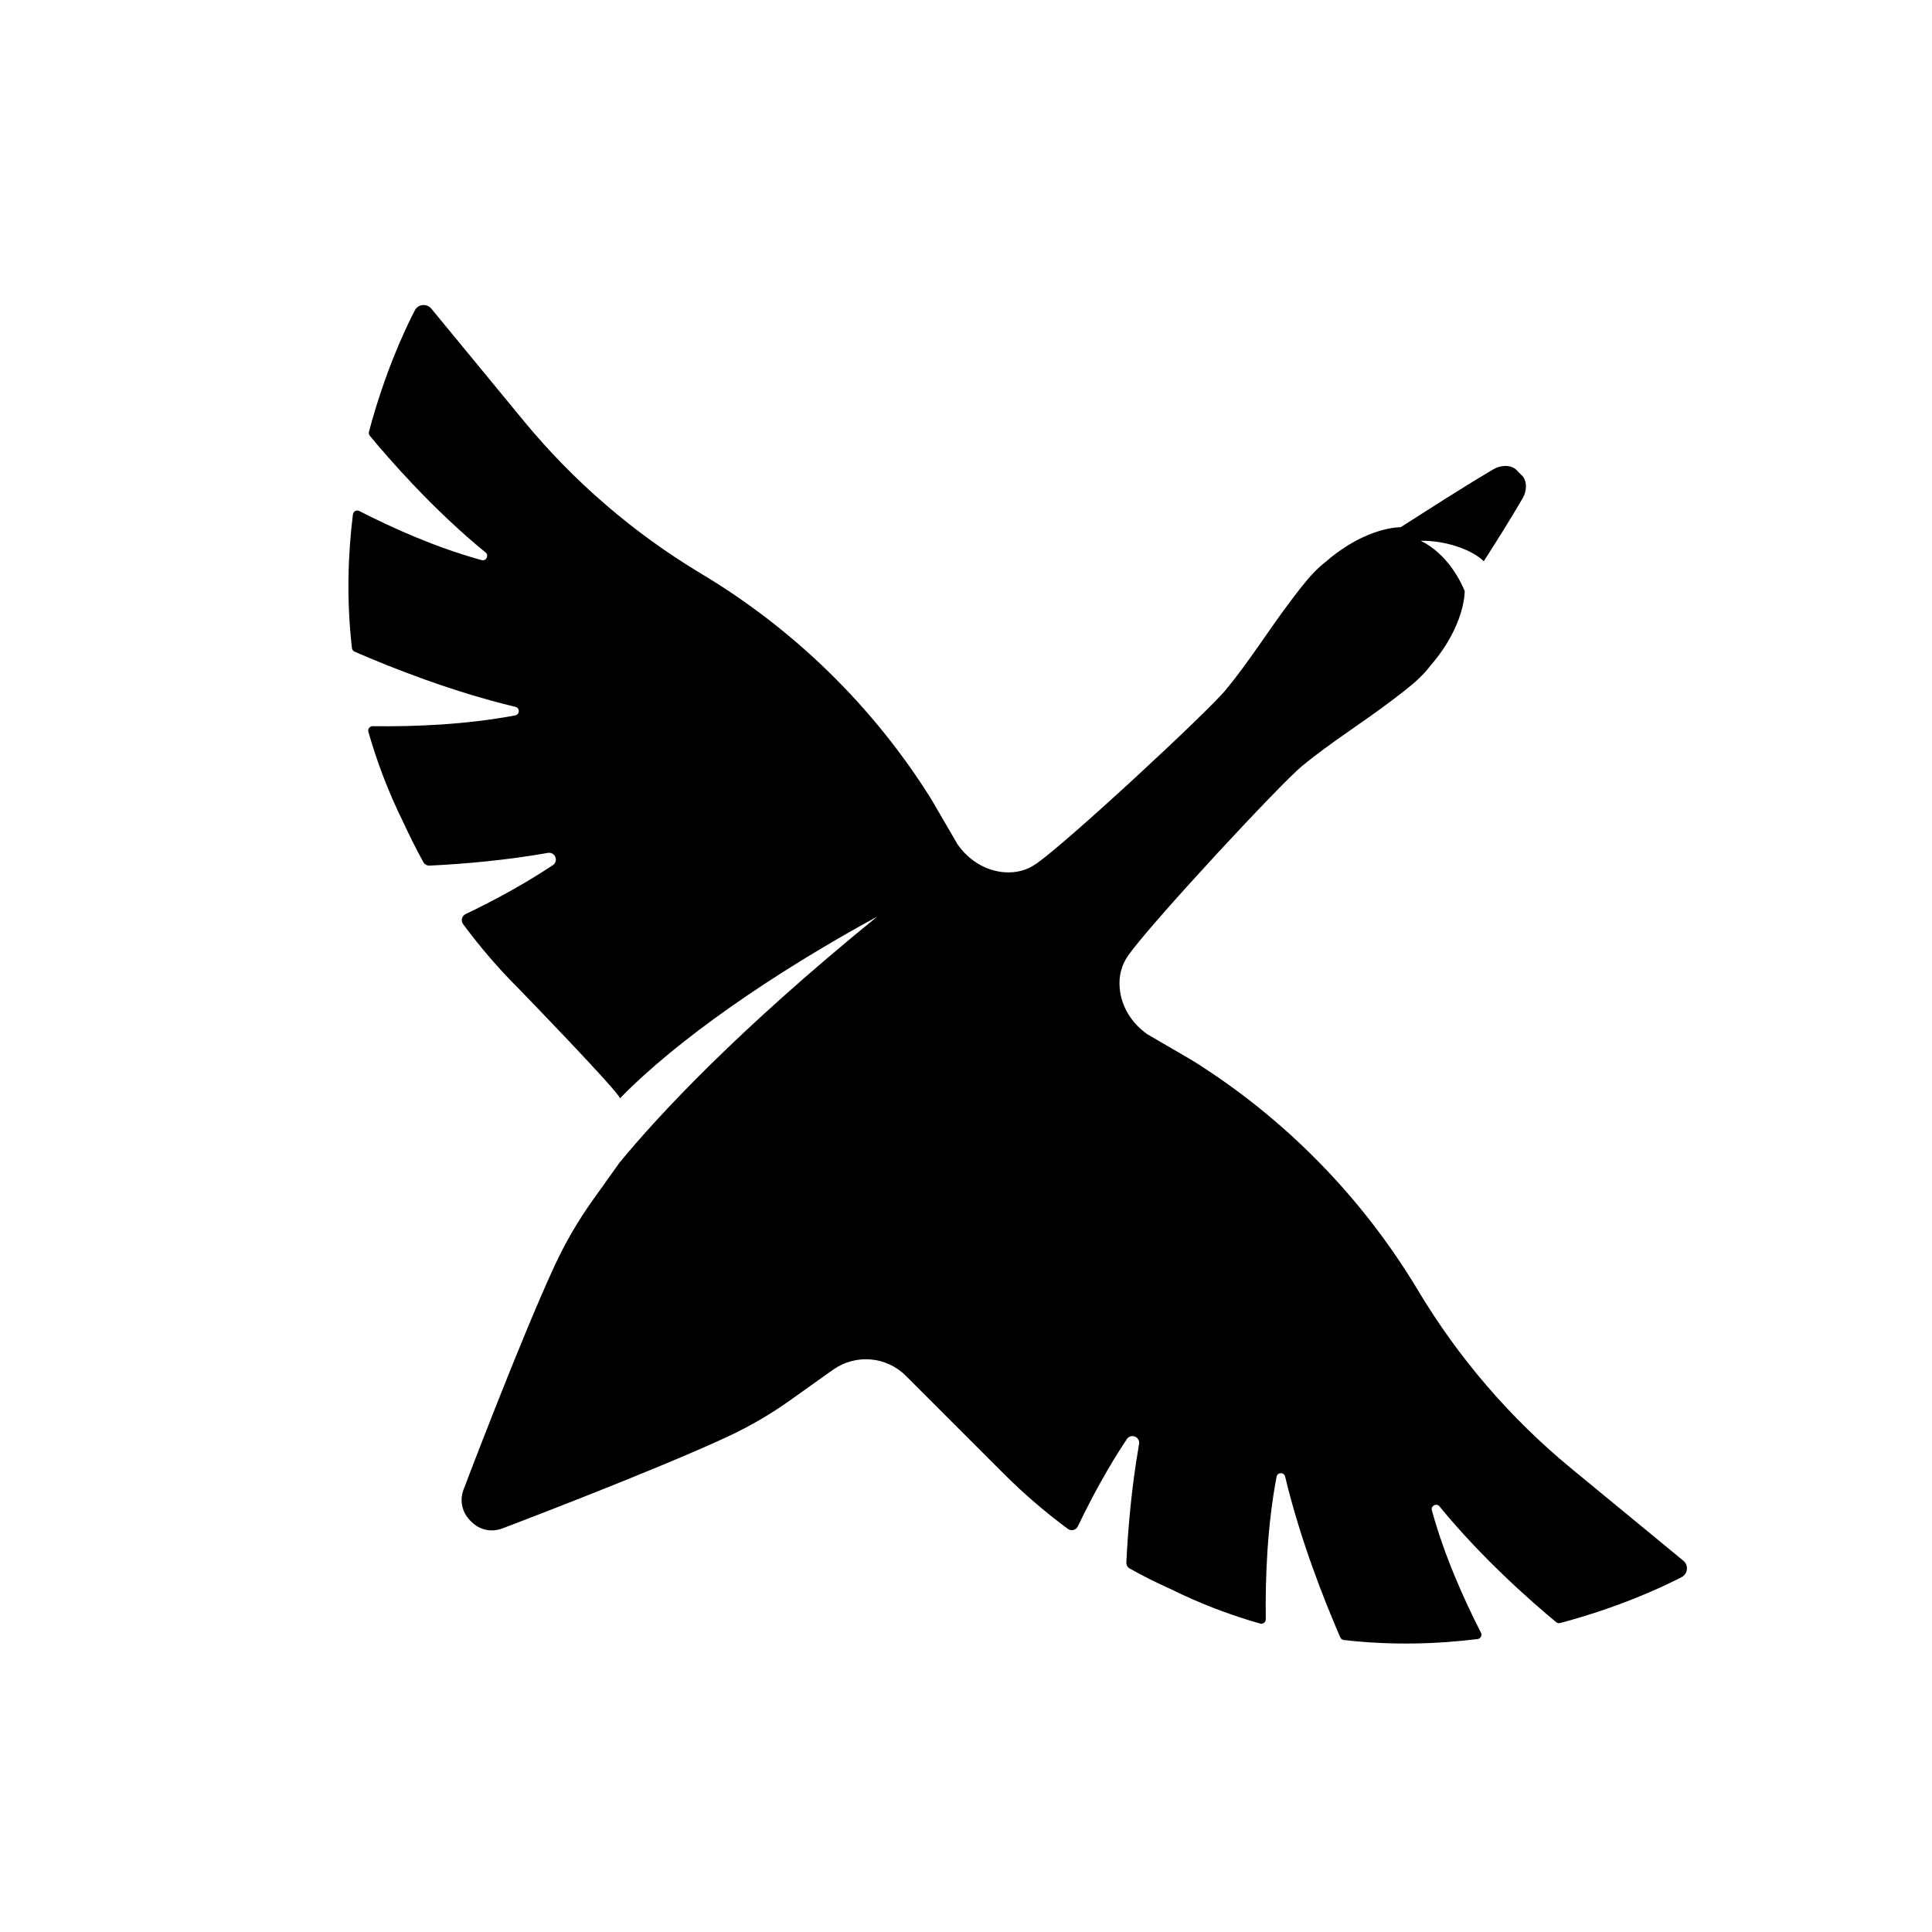
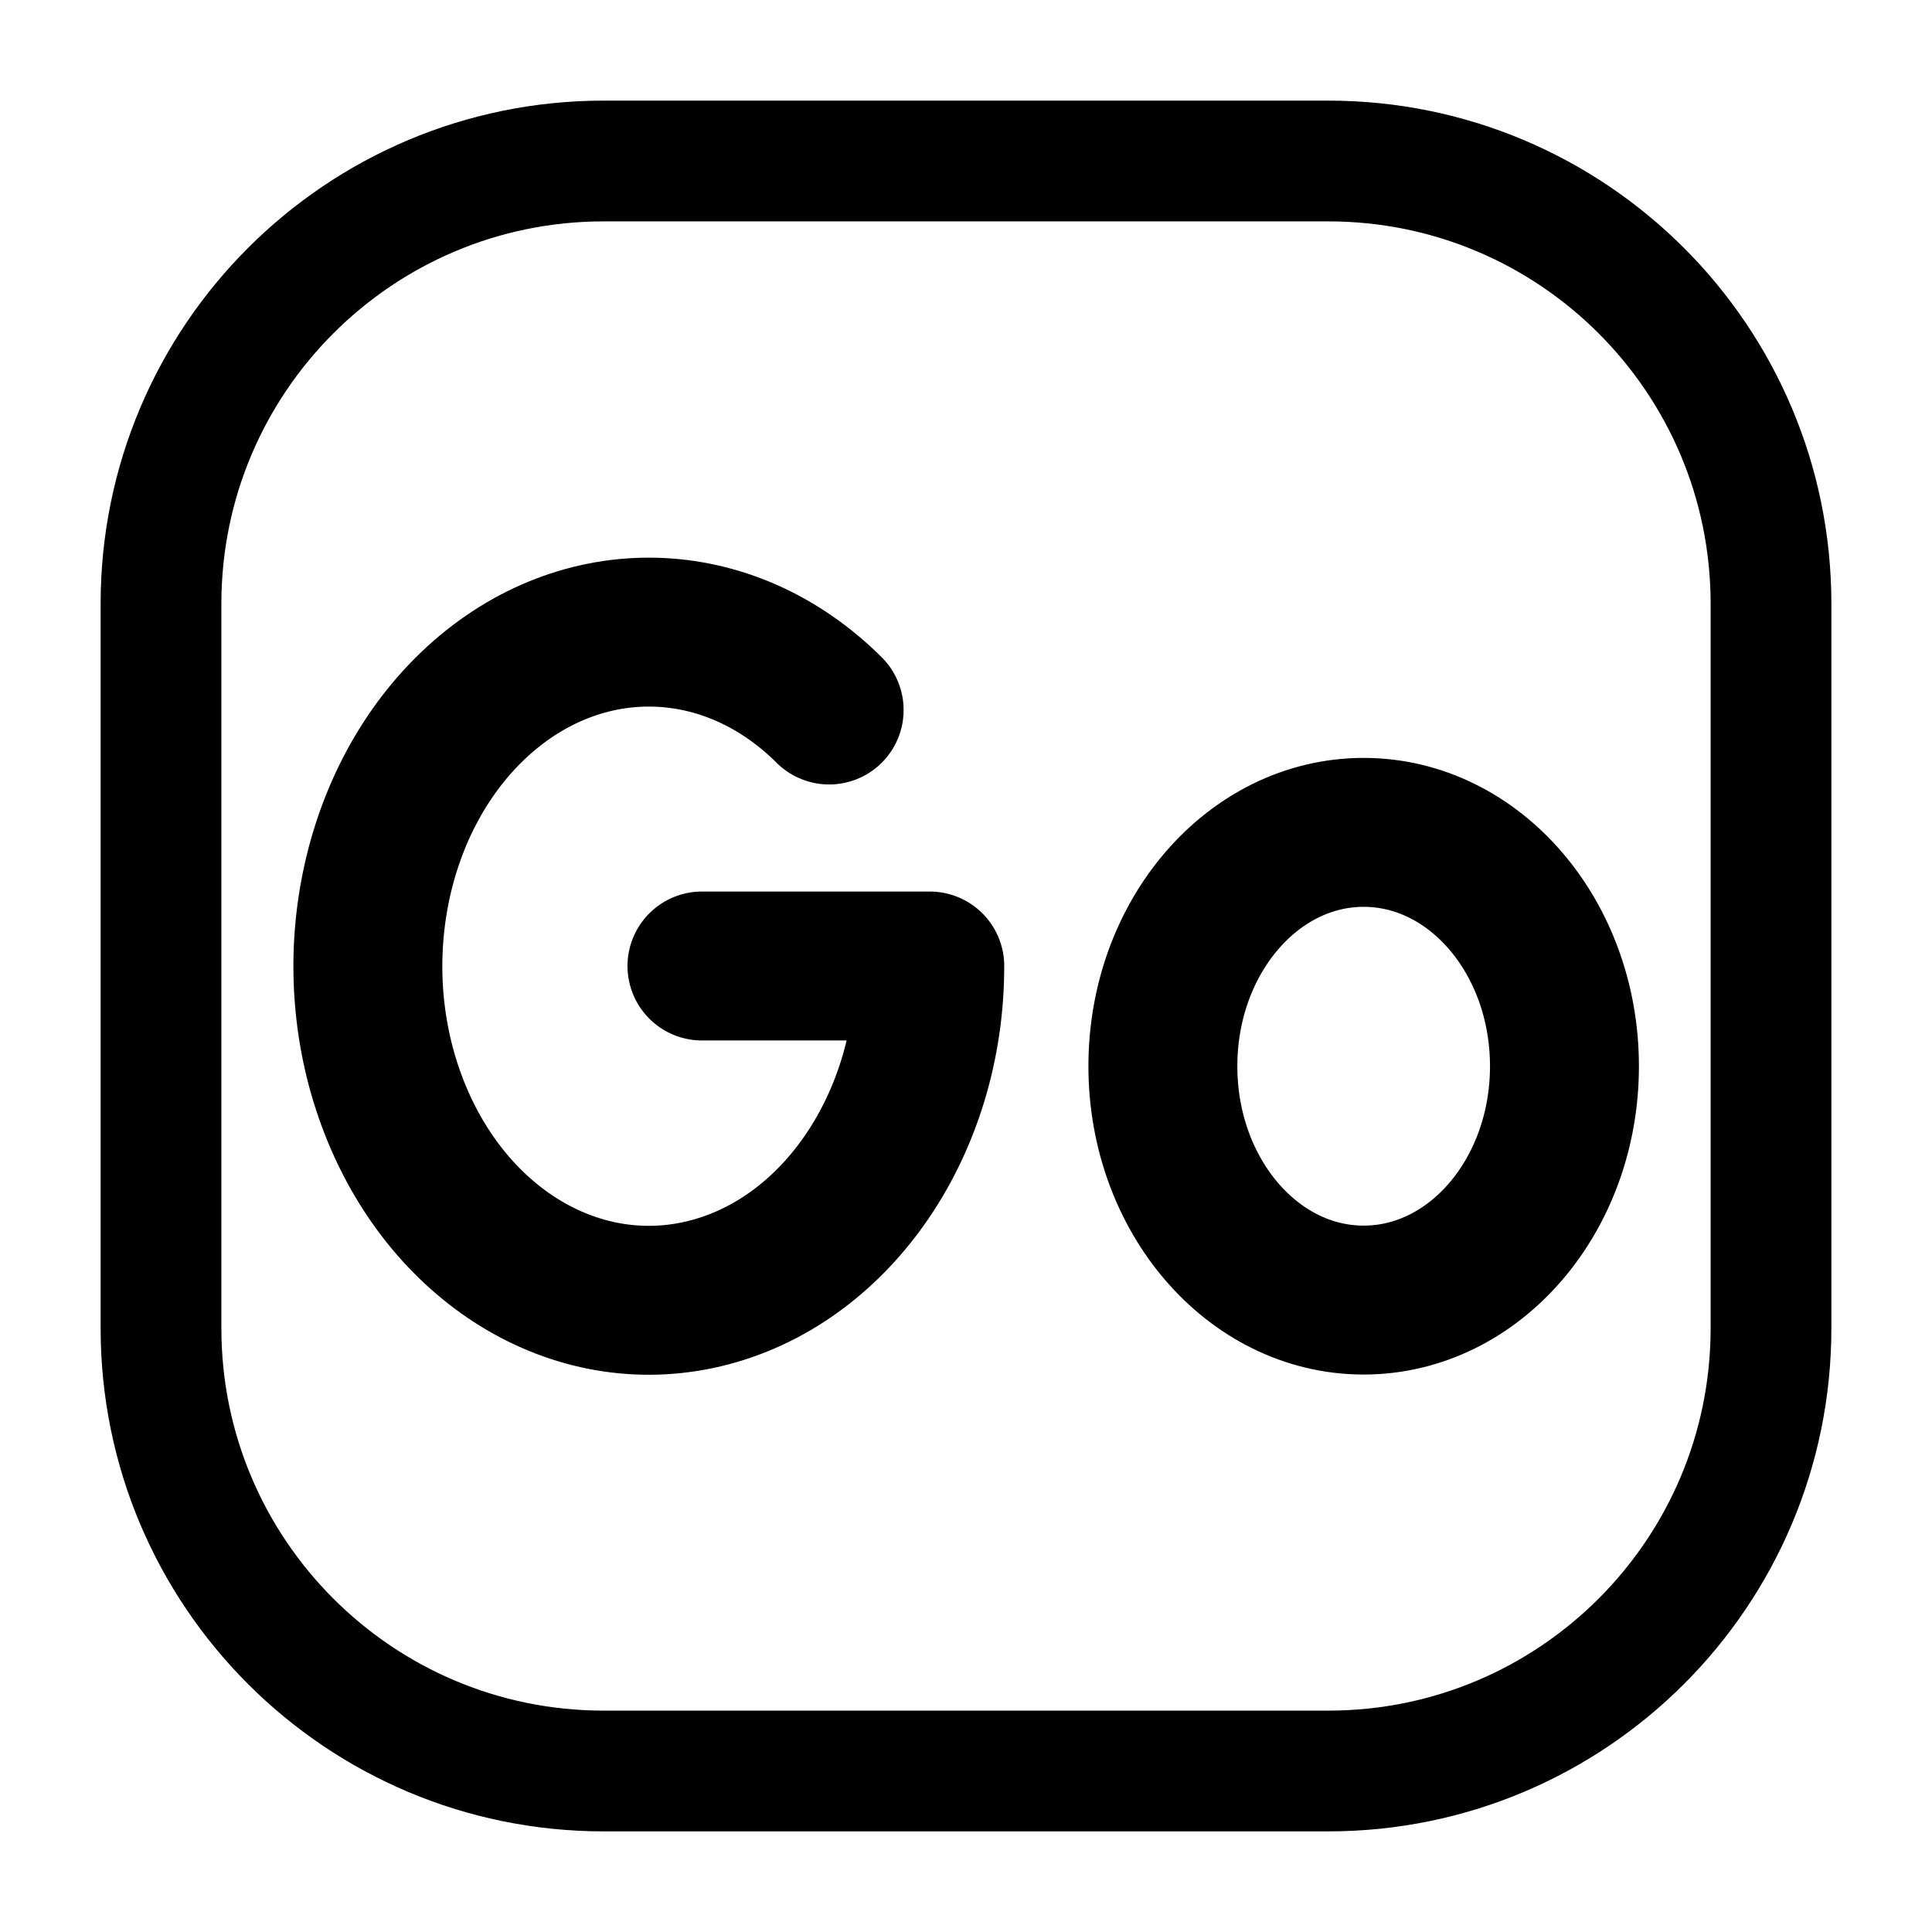
- <svg xmlns="http://www.w3.org/2000/svg" width="16" height="16" viewBox="0 0 24 24">
-   <path fill="currentColor" d="M20.909 19.386L19.518 18.241C18.762 17.619 18.119 16.871 17.616 16.031C16.921 14.871 15.96 13.891 14.813 13.174L14.253 12.848C14.061 12.714 13.928 12.506 13.909 12.272C13.896 12.12 13.933 11.985 14.017 11.866C14.309 11.455 15.896 9.747 16.172 9.518C16.528 9.224 16.924 8.98 17.292 8.7C17.344 8.66 17.397 8.62 17.448 8.58C17.45 8.578 17.453 8.577 17.454 8.575C17.573 8.482 17.684 8.383 17.772 8.266C18.204 7.766 18.195 7.344 18.195 7.344C18.195 7.344 18.195 7.344 18.196 7.344C18.15 7.231 17.985 6.882 17.649 6.718C17.946 6.712 18.28 6.823 18.432 6.972C18.615 6.685 18.733 6.5 18.916 6.188C18.96 6.114 18.983 5.977 18.9 5.9C18.9 5.9 18.899 5.9 18.899 5.9C18.899 5.9 18.899 5.899 18.899 5.899C18.897 5.897 18.895 5.896 18.894 5.895C18.892 5.893 18.891 5.891 18.889 5.889C18.889 5.889 18.889 5.889 18.888 5.889C18.888 5.889 18.888 5.889 18.888 5.889C18.885 5.885 18.881 5.883 18.878 5.879C18.875 5.877 18.874 5.875 18.872 5.872C18.869 5.87 18.866 5.868 18.864 5.866C18.861 5.863 18.859 5.859 18.855 5.855C18.855 5.855 18.855 5.855 18.854 5.855C18.854 5.855 18.854 5.855 18.854 5.855C18.853 5.853 18.851 5.852 18.849 5.85C18.848 5.849 18.846 5.847 18.845 5.845C18.845 5.845 18.844 5.845 18.844 5.845C18.844 5.845 18.844 5.845 18.844 5.844C18.767 5.761 18.63 5.784 18.556 5.827C18.15 6.066 17.756 6.323 17.4 6.549C17.4 6.549 16.978 6.54 16.478 6.971C16.361 7.06 16.262 7.171 16.169 7.289C16.167 7.291 16.165 7.293 16.164 7.295C16.123 7.346 16.084 7.399 16.044 7.451C15.764 7.819 15.52 8.216 15.226 8.571C14.997 8.848 13.289 10.435 12.878 10.726C12.759 10.811 12.624 10.847 12.472 10.835C12.238 10.816 12.03 10.682 11.896 10.49L11.57 9.93C10.853 8.783 9.873 7.823 8.713 7.128C7.873 6.625 7.125 5.981 6.503 5.225L5.358 3.834C5.301 3.766 5.193 3.777 5.153 3.856C5.022 4.109 4.774 4.645 4.583 5.365C4.579 5.382 4.583 5.4 4.594 5.413C4.831 5.7 5.379 6.33 6.032 6.863C6.077 6.9 6.04 6.973 5.984 6.958C5.42 6.804 4.873 6.558 4.463 6.348C4.43 6.331 4.389 6.352 4.384 6.39C4.321 6.9 4.304 7.46 4.372 8.051C4.374 8.07 4.386 8.087 4.404 8.095C4.871 8.298 5.618 8.593 6.403 8.781C6.46 8.794 6.458 8.876 6.4 8.887C5.789 9.002 5.15 9.028 4.63 9.021C4.593 9.021 4.566 9.055 4.576 9.09C4.681 9.459 4.822 9.834 5.008 10.211C5.086 10.381 5.17 10.547 5.259 10.71C5.275 10.738 5.305 10.755 5.337 10.753C5.766 10.732 6.285 10.687 6.806 10.595C6.895 10.579 6.943 10.696 6.868 10.747C6.513 10.983 6.136 11.187 5.784 11.355C5.737 11.378 5.722 11.438 5.753 11.48C5.962 11.762 6.191 12.03 6.441 12.279C6.441 12.279 7.669 13.544 7.702 13.643C8.418 12.91 9.596 12.096 10.897 11.386C9.155 12.804 8.184 13.85 7.695 14.444L7.354 14.922C7.177 15.171 7.024 15.435 6.895 15.711C6.466 16.636 5.758 18.505 5.758 18.505C5.703 18.651 5.748 18.796 5.842 18.89C5.844 18.892 5.846 18.894 5.848 18.896C5.851 18.899 5.853 18.901 5.855 18.903C5.949 18.998 6.093 19.042 6.24 18.987C6.24 18.987 8.109 18.279 9.034 17.849C9.31 17.721 9.574 17.567 9.822 17.39L10.349 17.015C10.628 16.817 11.01 16.848 11.252 17.09L12.466 18.304C12.715 18.553 12.982 18.783 13.265 18.992C13.307 19.023 13.367 19.008 13.39 18.96C13.558 18.609 13.762 18.231 13.998 17.877C14.049 17.802 14.166 17.85 14.15 17.939C14.058 18.461 14.013 18.979 13.992 19.408C13.99 19.44 14.007 19.47 14.034 19.485C14.197 19.576 14.364 19.66 14.534 19.736C14.911 19.923 15.286 20.064 15.655 20.169C15.69 20.178 15.724 20.152 15.724 20.115C15.717 19.595 15.742 18.955 15.858 18.345C15.868 18.287 15.95 18.285 15.964 18.342C16.152 19.127 16.447 19.874 16.65 20.341C16.658 20.359 16.674 20.371 16.694 20.373C17.285 20.441 17.845 20.424 18.355 20.361C18.393 20.356 18.414 20.316 18.397 20.282C18.187 19.872 17.941 19.324 17.787 18.761C17.772 18.705 17.845 18.668 17.882 18.713C18.415 19.366 19.045 19.914 19.331 20.151C19.345 20.162 19.363 20.166 19.38 20.162C20.1 19.971 20.636 19.723 20.889 19.592C20.968 19.552 20.979 19.444 20.911 19.387L20.909 19.386Z" />
+ <svg xmlns="http://www.w3.org/2000/svg" width="16" height="16" viewBox="0 0 24 24" fill="none" stroke="currentColor" stroke-linecap="round" stroke-linejoin="round">
+   <rect x="2" y="2" width="20" height="20" rx="5.5" stroke-width="1.5" />
+   <path d="M10.3 8.82A3.49 4.15 0 1 0 11.55 12H8.72M16.94 10.34A2.49 2.9 0 1 0 16.94 16.15A2.49 2.9 0 1 0 16.94 10.34" stroke-width="1.85" />
</svg>
